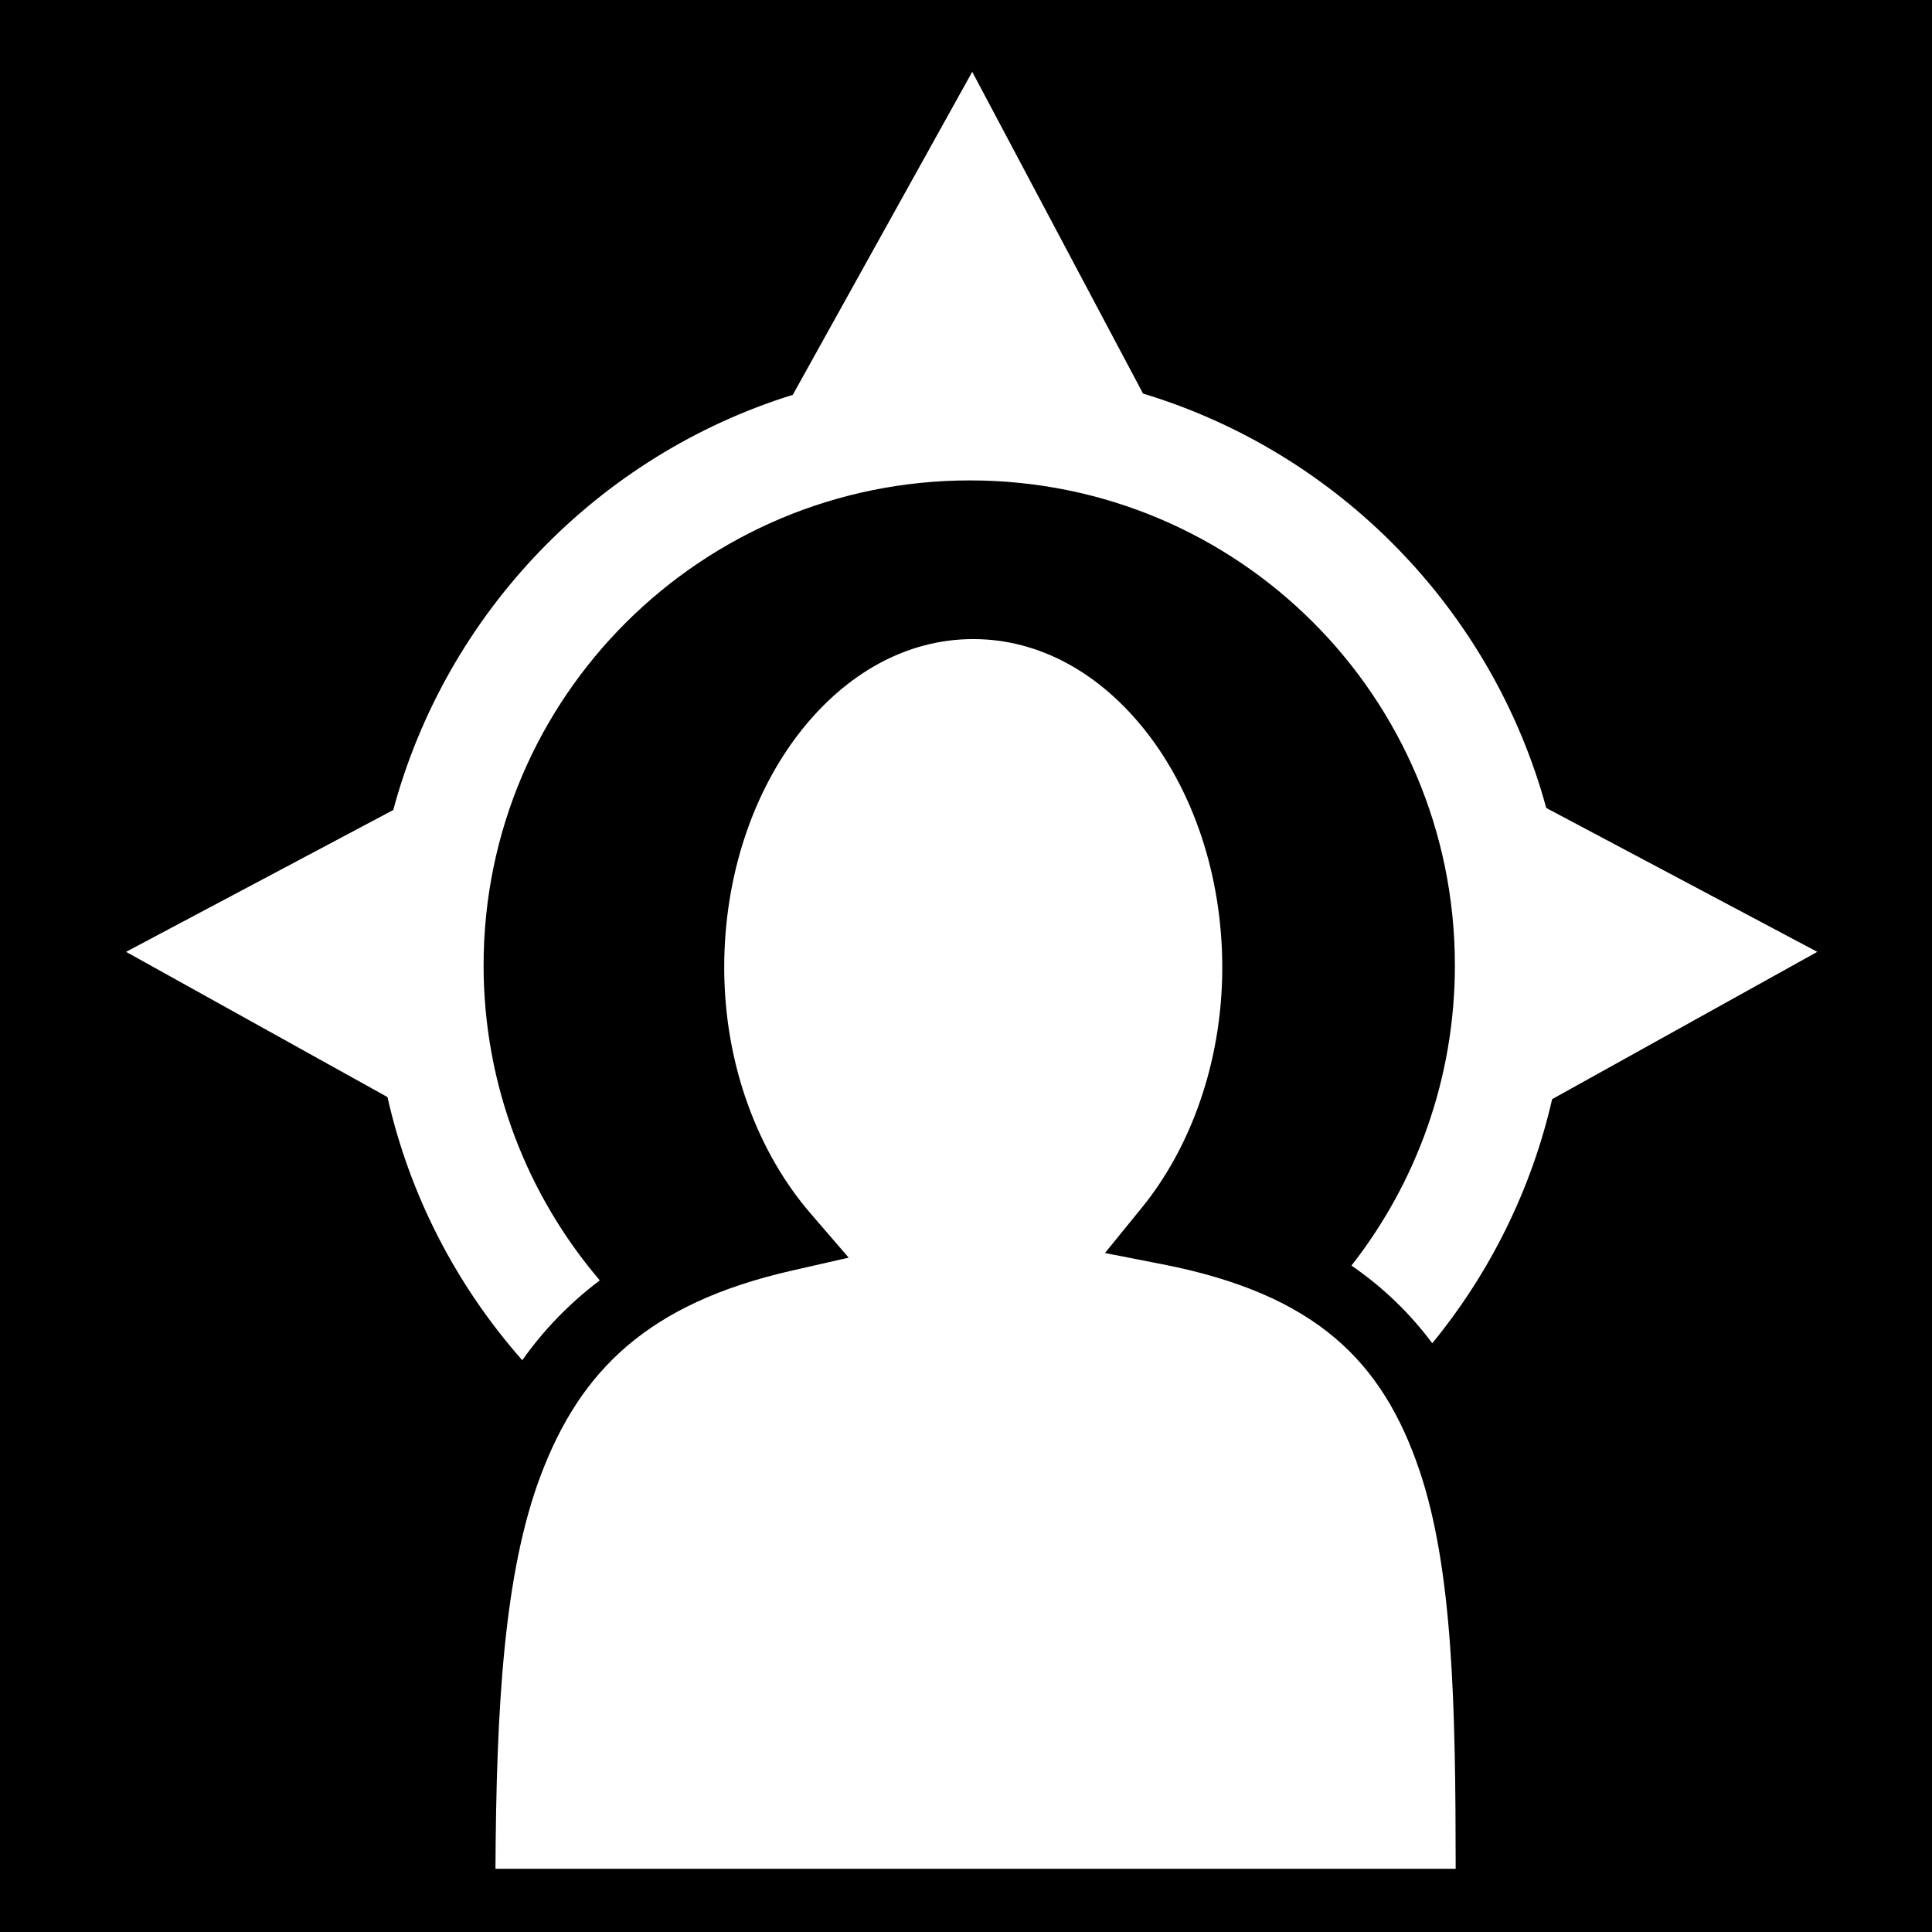
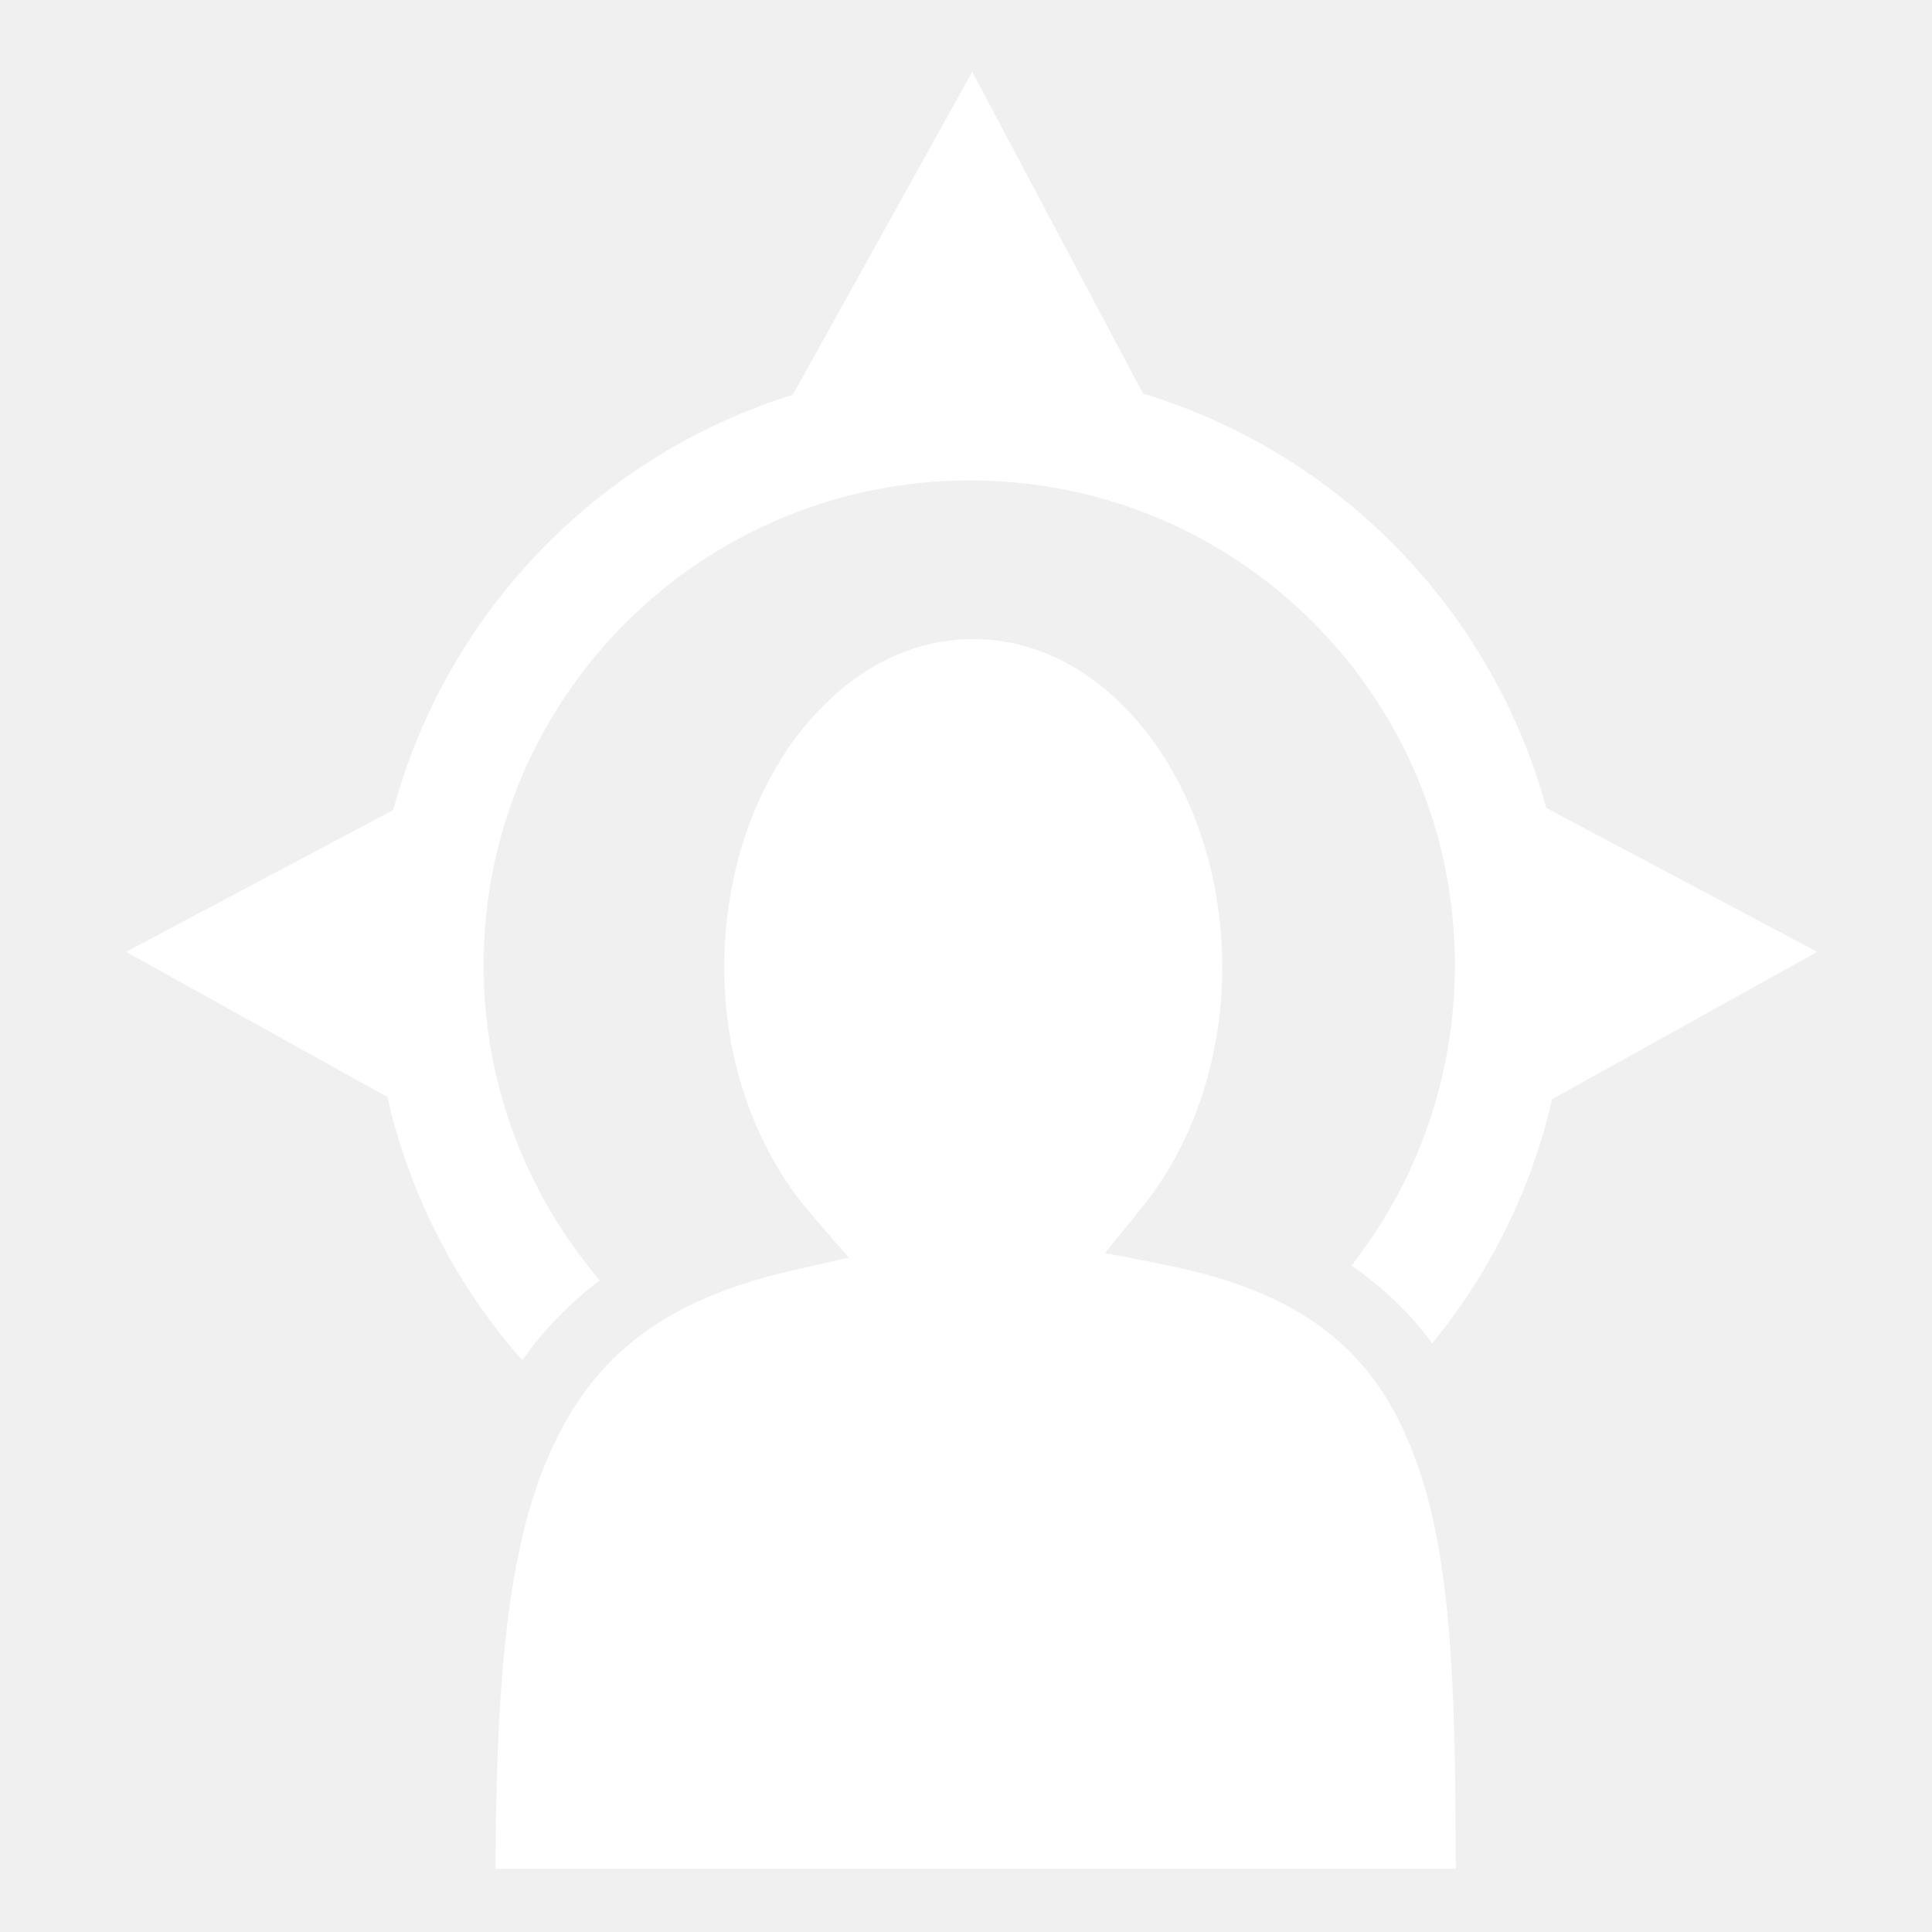
<svg xmlns="http://www.w3.org/2000/svg" style="height: 512px; width: 512px;" viewBox="0 0 512 512">
-   <path d="M0 0h512v512H0z" fill="#000000" fill-opacity="1" />
+   <path d="M0 0h512v512H0z" fill="transparent" fill-opacity="1" />
  <g class="" style="" transform="translate(0,0)">
    <path d="M257.65 19.033l-47.552 85.598c-51.53 16.016-91.8 57.678-105.877 110.026L33.407 252.25l69.276 38.486c5.942 26.33 18.456 50.18 35.722 69.737 5.63-7.952 12.438-15.05 20.547-21.162-19.19-22.513-30.794-51.682-30.794-83.51 0-71.074 57.838-128.488 128.912-128.488 71.077 0 128.49 57.412 128.49 128.49 0 30.006-10.234 57.65-27.408 79.583 8.525 5.88 15.612 12.795 21.413 20.592 15.176-18.532 26.235-40.563 31.77-64.692l70.263-39.035-71.826-38.13c-14.312-52.475-54.968-94.123-106.856-109.825L257.65 19.033zm.266 150.33c-17.56 0-33.686 9.02-45.902 24.647-12.217 15.626-20.09 37.754-20.09 62.373 0 26.12 9.218 49.343 22.846 65.148l10.14 11.76-15.14 3.452c-38.027 8.67-55.962 26.396-66.48 54.268-9.788 25.934-11.75 61.67-11.99 104.236h254.473c-.047-42.74-.66-79.348-9.683-105.814-9.693-28.432-27.11-46.38-67.99-54.38l-15.272-2.99 9.817-12.076c12.778-15.718 21.267-38.404 21.267-63.603 0-24.62-7.875-46.747-20.092-62.373-12.216-15.626-28.343-24.647-45.902-24.647h-.002z" fill="#ffffff" fill-opacity="1" />
  </g>
</svg>
